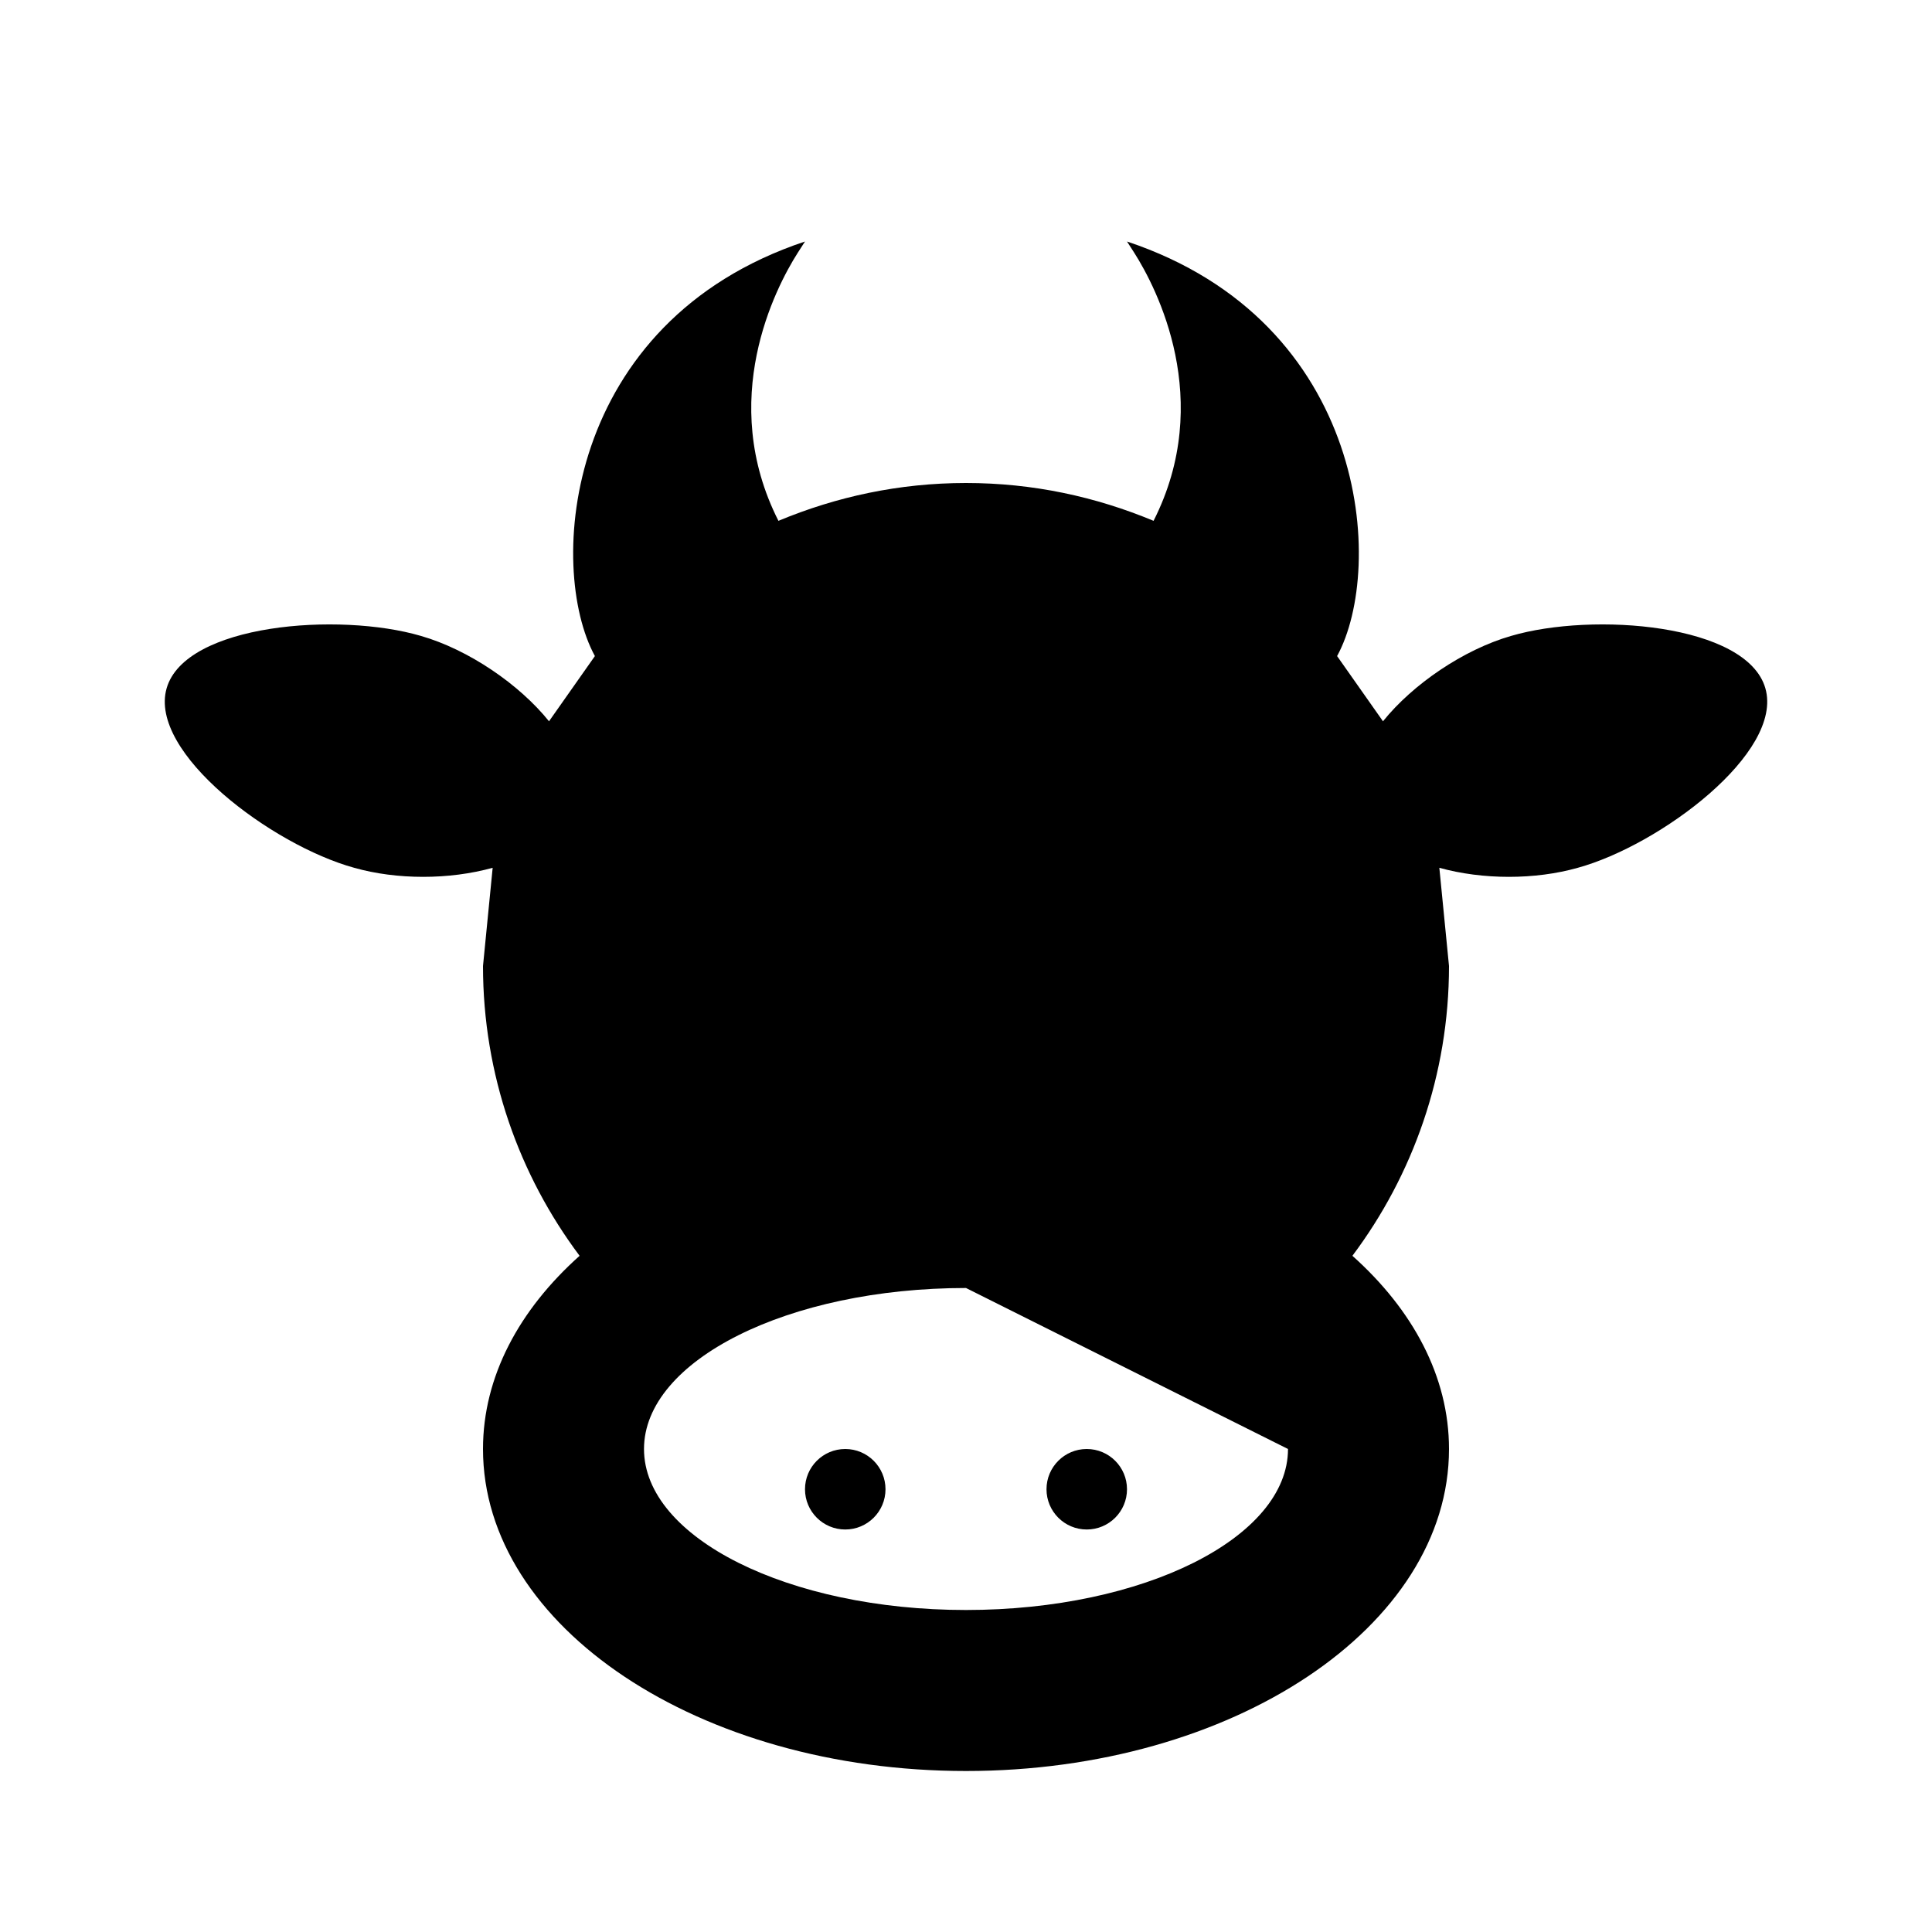
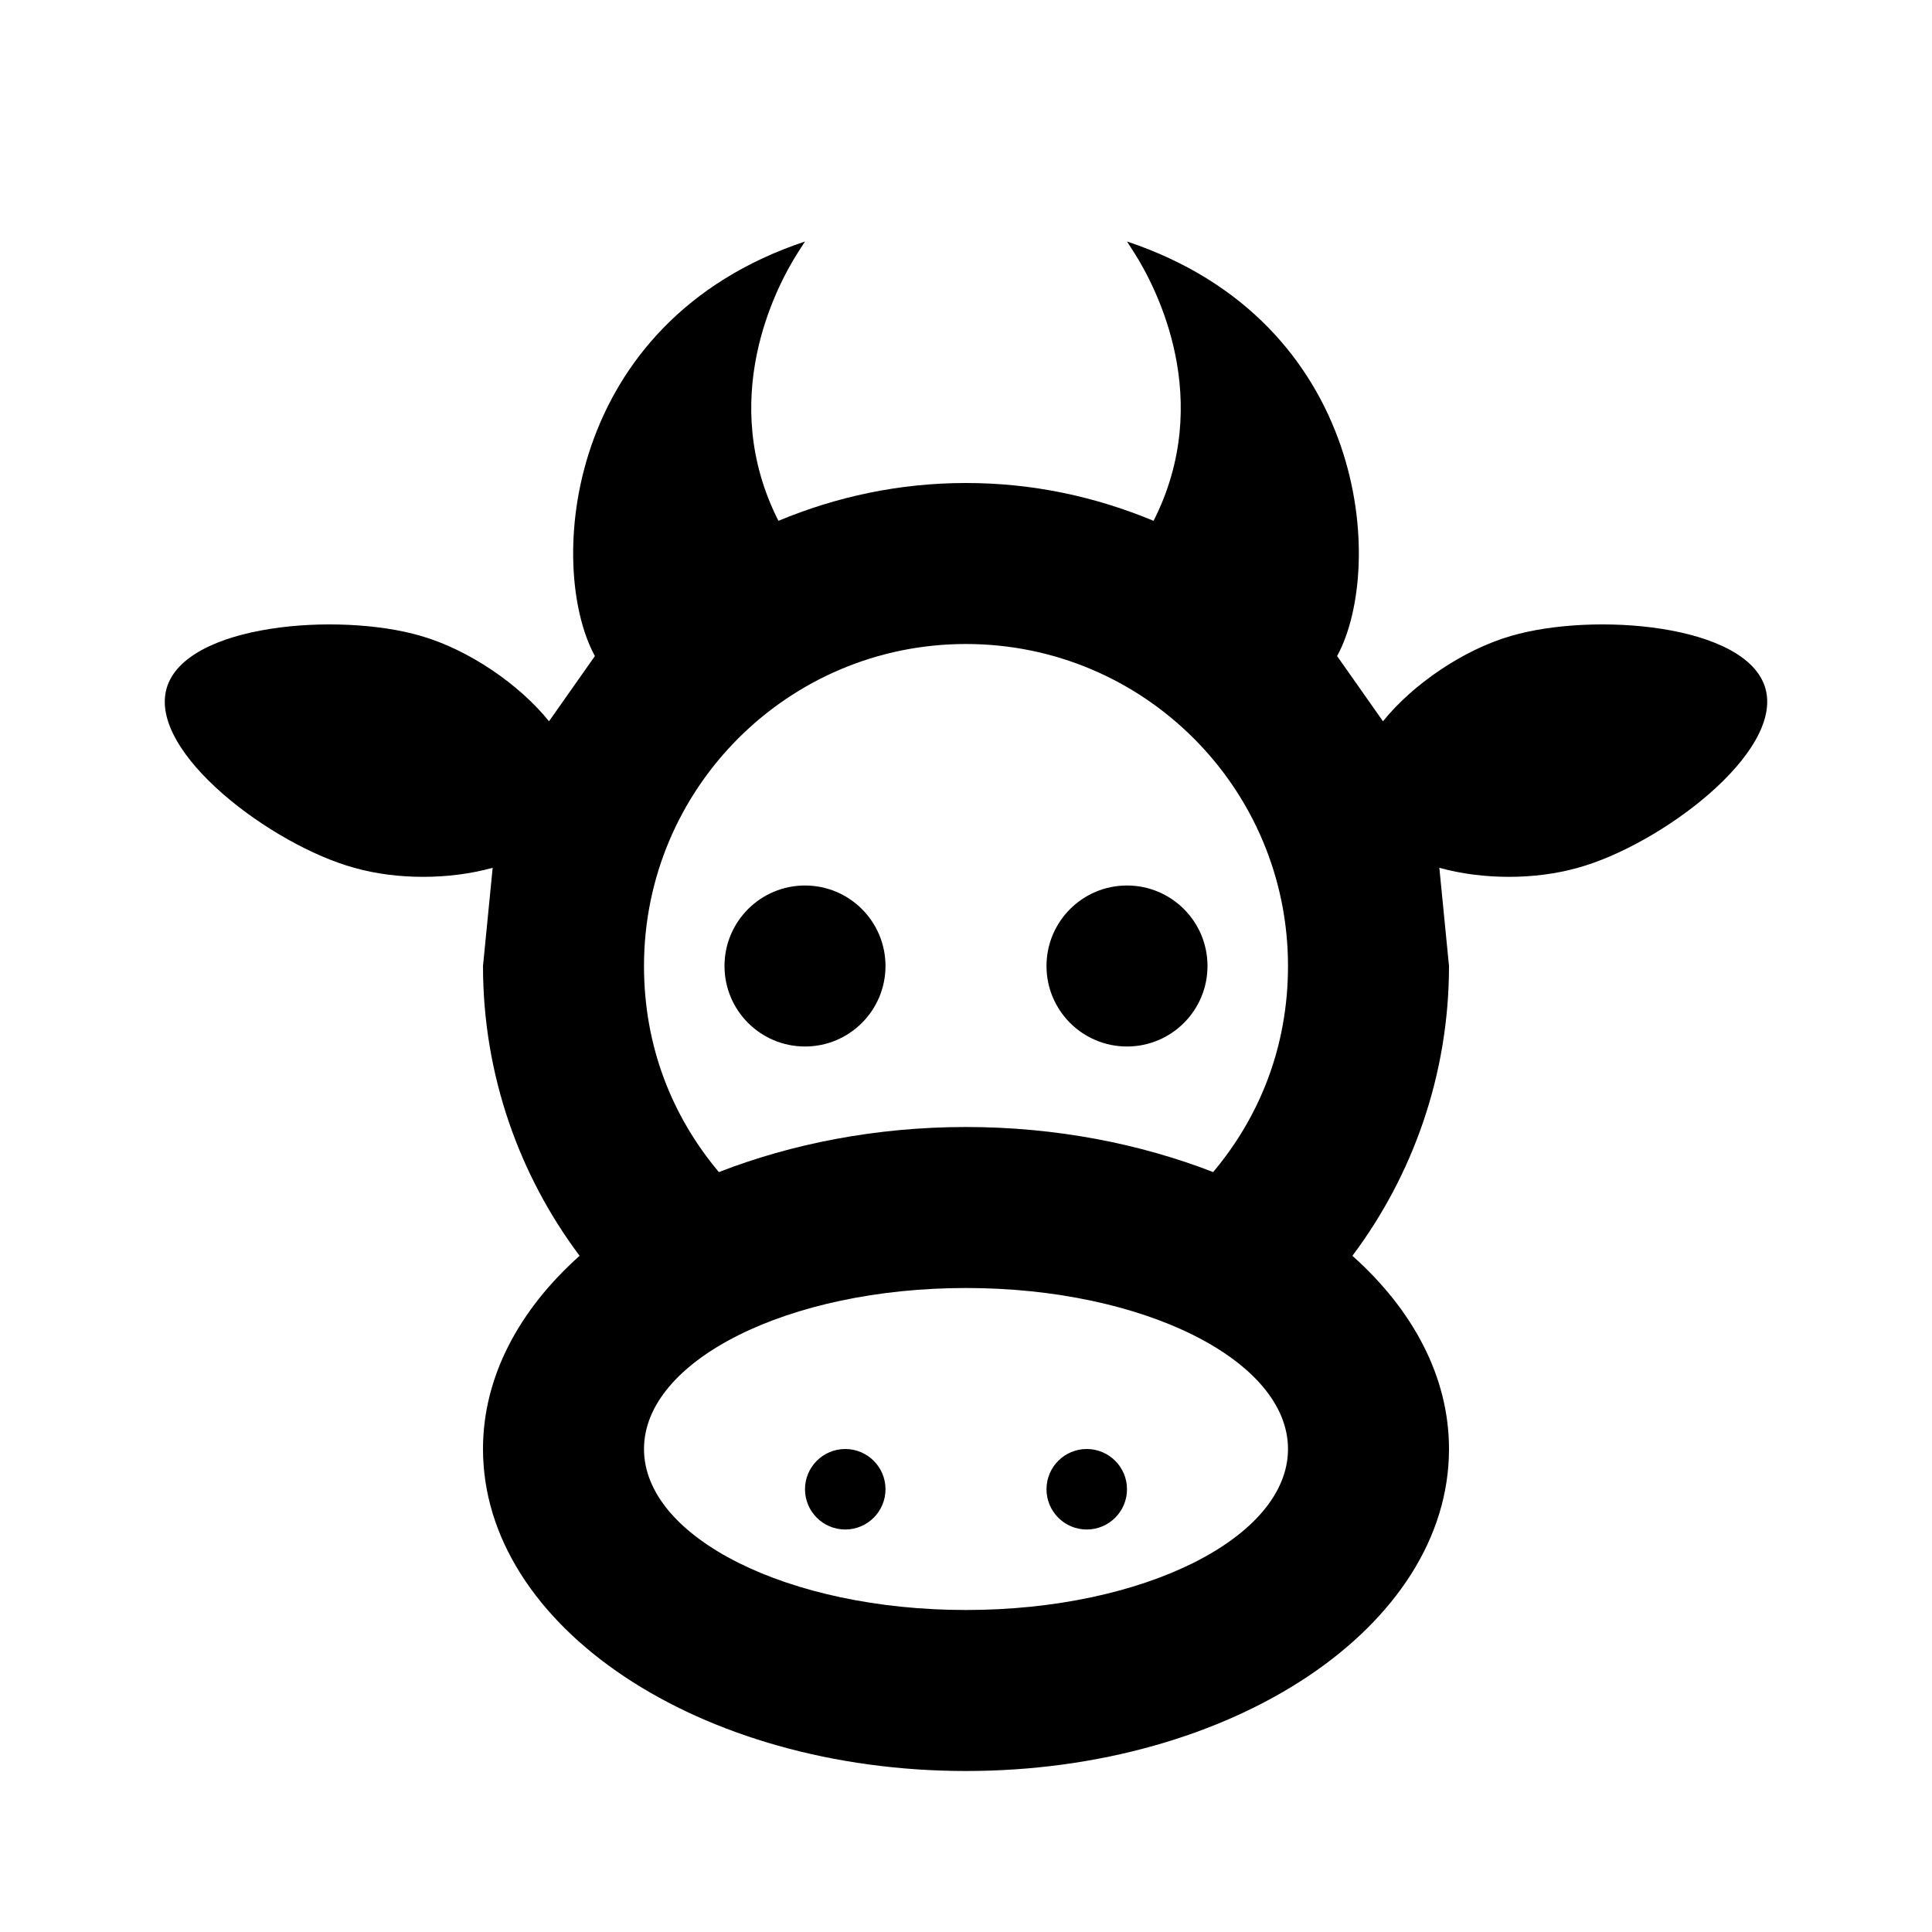
<svg xmlns="http://www.w3.org/2000/svg" viewBox="0 0 24 24">
-   <path d="M10.5,18A0.5,0.5 0 0,1 11,18.5A0.5,0.5 0 0,1 10.5,19A0.5,0.5 0 0,1 10,18.5A0.5,0.5 0 0,1 10.5,18M13.5,18A0.5,0.5 0 0,1 14,18.5A0.5,0.5 0 0,1 13.5,19A0.5,0.5 0 0,1 13,18.5A0.5,0.5 0 0,1 13.5,18M10,11A1,1 0 0,1 11,12A1,1 0 0,1 10,13A1,1 0 0,1 9,12A1,1 0 0,1 10,11M14,11A1,1 0 0,1 15,12A1,1 0 0,1 14,13A1,1 0 0,1 13,12A1,1 0 0,1 14,11M18,18C18,20.21 15.31,22 12,22C8.69,22 6,20.21 6,18C6,17.1 6.45,16.27 7.2,15.6C6.45,14.6 6,13.35 6,12L6.12,10.78C5.58,10.93 4.93,10.93 4.4,10.78C3.38,10.5 1.84,9.35 2.07,8.55C2.3,7.75 4.21,7.6 5.23,7.9C5.82,8.07 6.45,8.5 6.82,8.96L7.39,8.15C6.79,7.05 7,4 10,3L9.91,3.14V3.14C9.63,3.58 8.91,4.97 9.67,6.47C10.39,6.17 11.17,6 12,6C12.83,6 13.61,6.17 14.33,6.47C15.09,4.97 14.37,3.58 14.09,3.14L14,3C17,4 17.21,7.05 16.61,8.15L17.18,8.96C17.55,8.5 18.18,8.07 18.77,7.9C19.79,7.6 21.7,7.75 21.93,8.55C22.16,9.35 20.62,10.5 19.6,10.78C19.07,10.93 18.42,10.93 17.88,10.78L18,12C18,13.35 17.55,14.6 16.8,15.6C17.55,16.27 18,17.1 18,18M12,16C9.79,16 8,16.9 8,18C8,19.1 9.79,20 12,20C14.21,20 16,19.1 16,18C16,16.9 14.21,16 14.56C15.65,13.87 16,13 16,12A4,4 0 0,0 12,8A4,4 0 0,0 8,12C8,13 8.35,13.87 8.93,14.56C9.83,14.21 10.88,14 12,14M14.09,3.14V3.14Z" />
+   <path d="M10.5,18A0.5,0.5 0 0,1 11,18.5A0.5,0.5 0 0,1 10.5,19A0.5,0.5 0 0,1 10,18.5A0.5,0.5 0 0,1 10.5,18M13.5,18A0.5,0.5 0 0,1 14,18.5A0.5,0.5 0 0,1 13.5,19A0.5,0.5 0 0,1 13,18.5A0.5,0.5 0 0,1 13.5,18M10,11A1,1 0 0,1 11,12A1,1 0 0,1 10,13A1,1 0 0,1 9,12A1,1 0 0,1 10,11M14,11A1,1 0 0,1 15,12A1,1 0 0,1 14,13A1,1 0 0,1 13,12A1,1 0 0,1 14,11M18,18C18,20.21 15.31,22 12,22C8.69,22 6,20.21 6,18C6,17.1 6.45,16.27 7.2,15.6C6.45,14.6 6,13.35 6,12L6.12,10.78C5.58,10.93 4.93,10.93 4.4,10.78C3.38,10.5 1.84,9.35 2.07,8.55C2.3,7.75 4.21,7.6 5.23,7.9C5.82,8.07 6.45,8.5 6.82,8.96L7.39,8.15C6.79,7.05 7,4 10,3L9.91,3.14V3.14C9.63,3.58 8.91,4.97 9.67,6.47C10.39,6.17 11.17,6 12,6C12.83,6 13.61,6.17 14.33,6.47C15.09,4.97 14.37,3.58 14.09,3.14L14,3C17,4 17.21,7.05 16.61,8.15L17.18,8.96C17.55,8.5 18.18,8.07 18.77,7.9C19.79,7.6 21.7,7.75 21.93,8.55C22.16,9.35 20.62,10.5 19.6,10.78C19.07,10.93 18.42,10.93 17.88,10.78L18,12C18,13.35 17.55,14.6 16.8,15.6C17.55,16.27 18,17.1 18,18M12,16C9.79,16 8,16.9 8,18C8,19.1 9.79,20 12,20C14.21,20 16,19.1 16,18C16,16.9 14.21,16 12,16M12,14C13.12,14 14.17,14.21 15.07,14.56C15.65,13.87 16,13 16,12A4,4 0 0,0 12,8A4,4 0 0,0 8,12C8,13 8.35,13.87 8.93,14.56C9.83,14.21 10.88,14 12,14M14.09,3.14V3.14Z" />
</svg>
